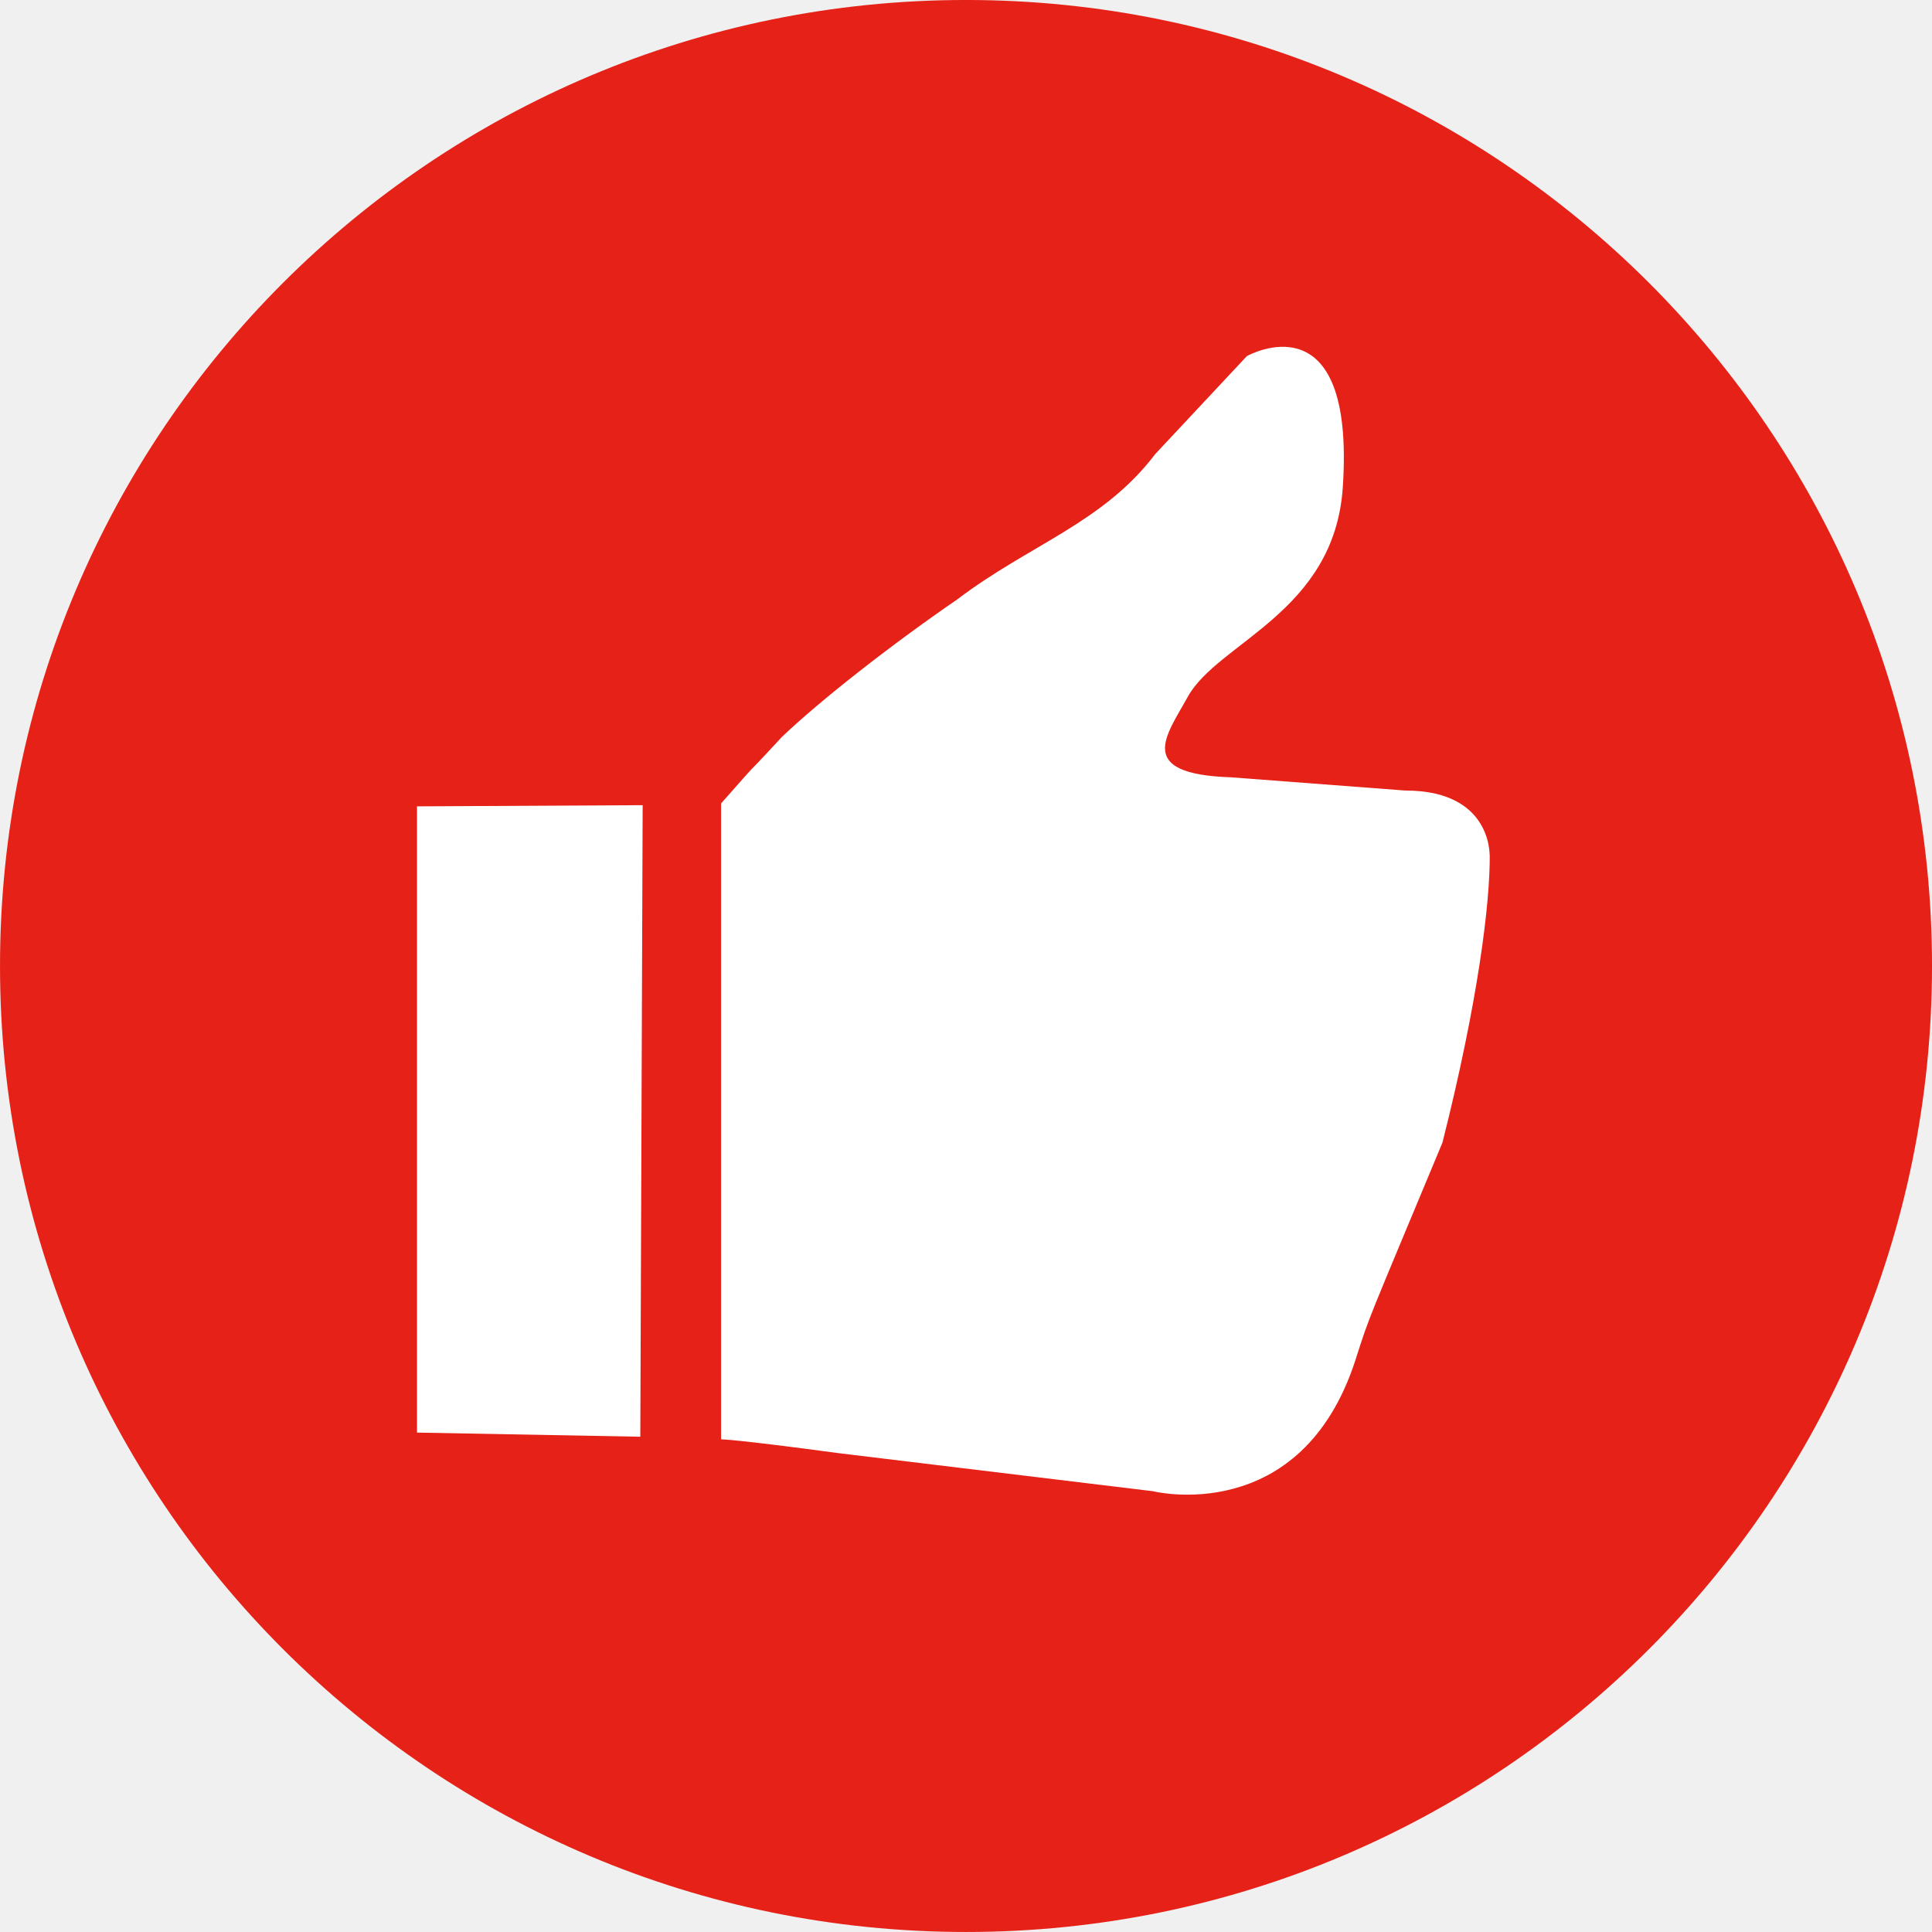
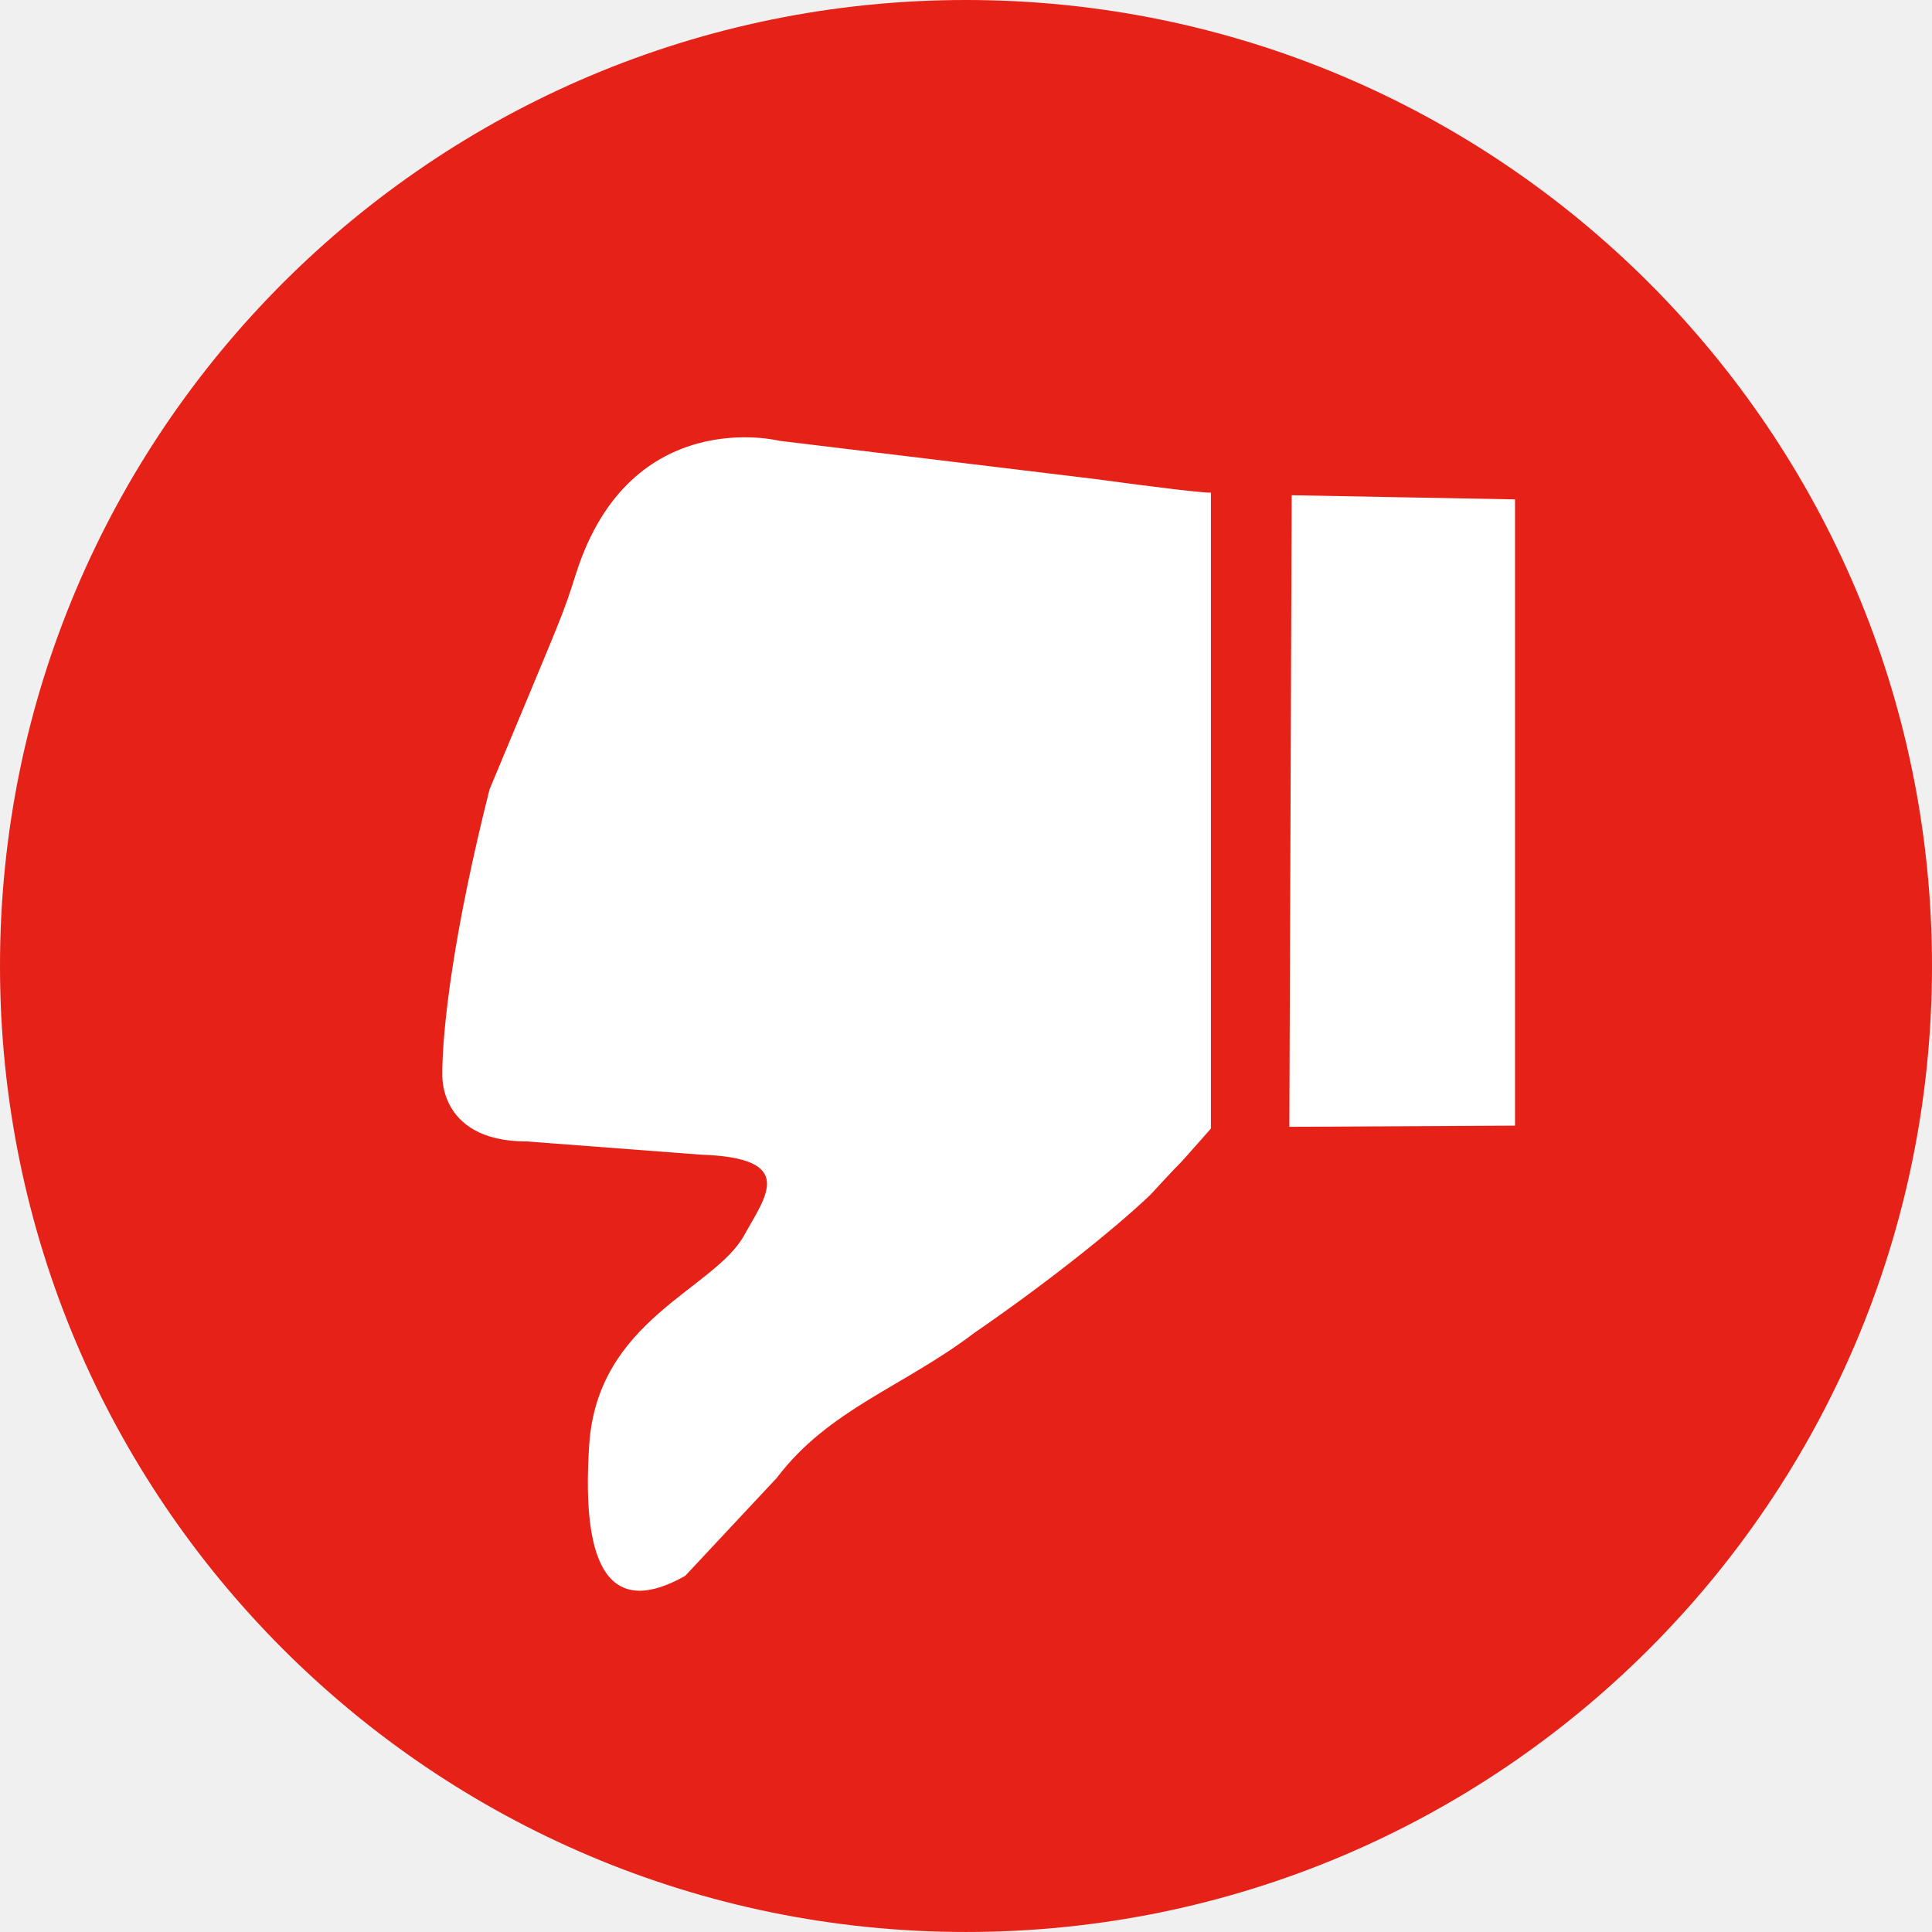
- <svg xmlns="http://www.w3.org/2000/svg" version="1.1" id="Layer_1" x="0px" y="0px" width="128px" height="128px" viewBox="-23.025 -9.958 128 128" enable-background="new -23.025 -9.958 128 128" xml:space="preserve">
-   <circle fill="#E62117" cx="40.976" cy="54.041" r="64" />
-   <path fill="#FFFFFF" d="M53.516,20.121c-3.465,4.572-8.36,6.017-13.105,9.622c-4.421,3.035-9.094,6.7-11.646,9.135  c-3.413,3.698-0.579,0.503-4.016,4.393V85.4c0,0,0.952-0.004,7.75,0.913l20.866,2.526c-0.043,0,9.82,2.457,13.424-8.729  c0.959-3.007,0.7-2.235,5.751-14.364c2.337-9.239,3.168-15.862,3.134-19.112c-0.073,0.72,0.576-4.228-5.607-4.217l-11.53-0.876  c-6.419-0.212-4.276-2.774-2.876-5.322c1.992-3.628,9.714-5.585,10.277-13.877c0.86-12.775-6.354-8.708-6.354-8.708 M19.397,85.229  L4.602,84.955v-41.49l14.951-0.078" />
+ <svg xmlns="http://www.w3.org/2000/svg" viewBox="0 0 1280 1280" width="1280" height="1280">
+   <style>
+ 		tspan { white-space:pre }
+ 		.shp0 { fill: #e62117 } 
+ 		.shp1 { fill: #ffffff } 
+ 	</style>
+   <g id="Layer 1">
+     <path id="&lt;Path&gt;" class="shp0" d="M639.99 1279.99C286.53 1279.99 0 993.46 0 640C0 286.52 286.53 0 639.99 0C993.46 0 1280 286.52 1280 640C1280 993.46 993.46 1279.99 639.99 1279.99Z" />
+     <path id="&lt;Compound Path&gt;" fill-rule="evenodd" class="shp1" d="M453.92 1044.08C405.82 1071.19 384.64 1042.16 390.38 956.99C396.02 874.07 473.23 854.5 493.15 818.22C507.16 792.74 528.58 767.12 464.39 765L349.09 756.24C287.26 756.35 293.75 706.88 293.02 714.07C292.68 681.57 300.99 615.34 324.35 522.95C374.86 401.66 372.27 409.38 381.86 379.31C417.9 267.44 516.53 292.01 516.1 292.01L724.77 317.27C770.08 323.39 795.92 326.43 802.26 326.41L802.26 747.7C767.89 786.6 796.22 754.65 762.1 791.63C736.58 815.99 689.85 852.64 645.64 882.98C598.19 919.04 549.24 933.48 514.59 979.2M855.78 328.11L1003.74 330.86L1003.74 745.76L854.23 746.54L855.78 328.11Z" />
+   </g>
</svg>
